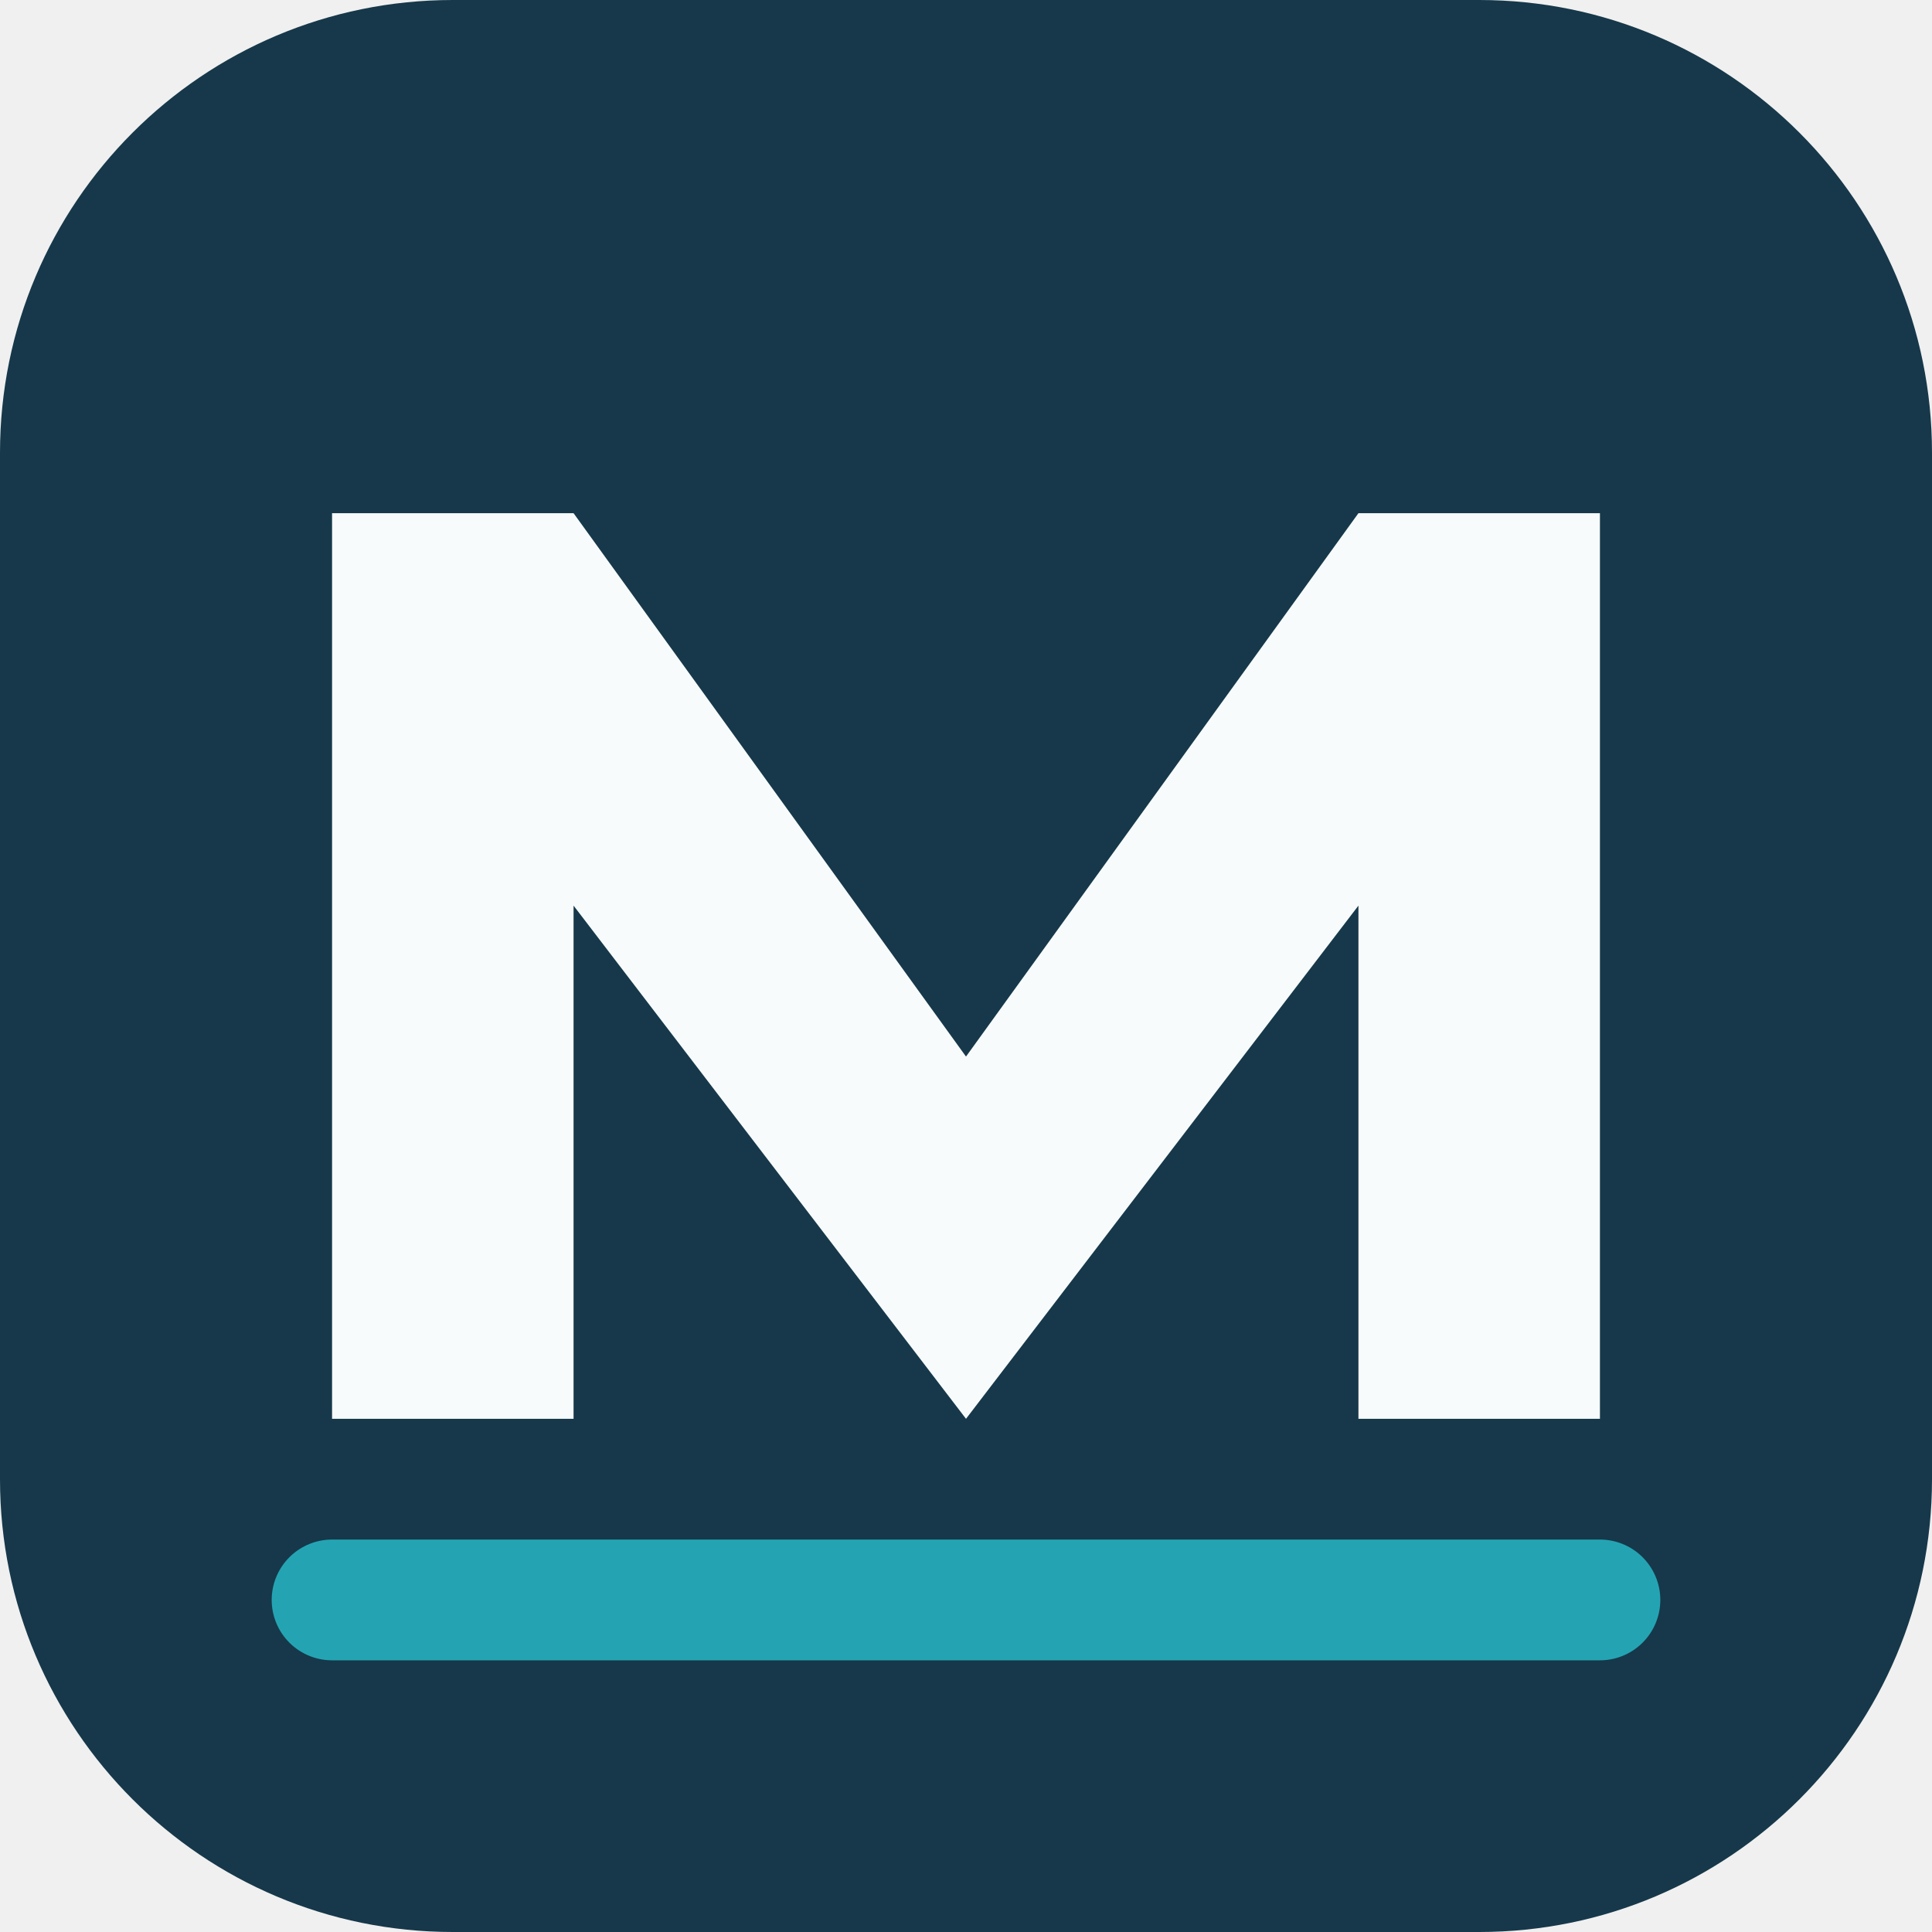
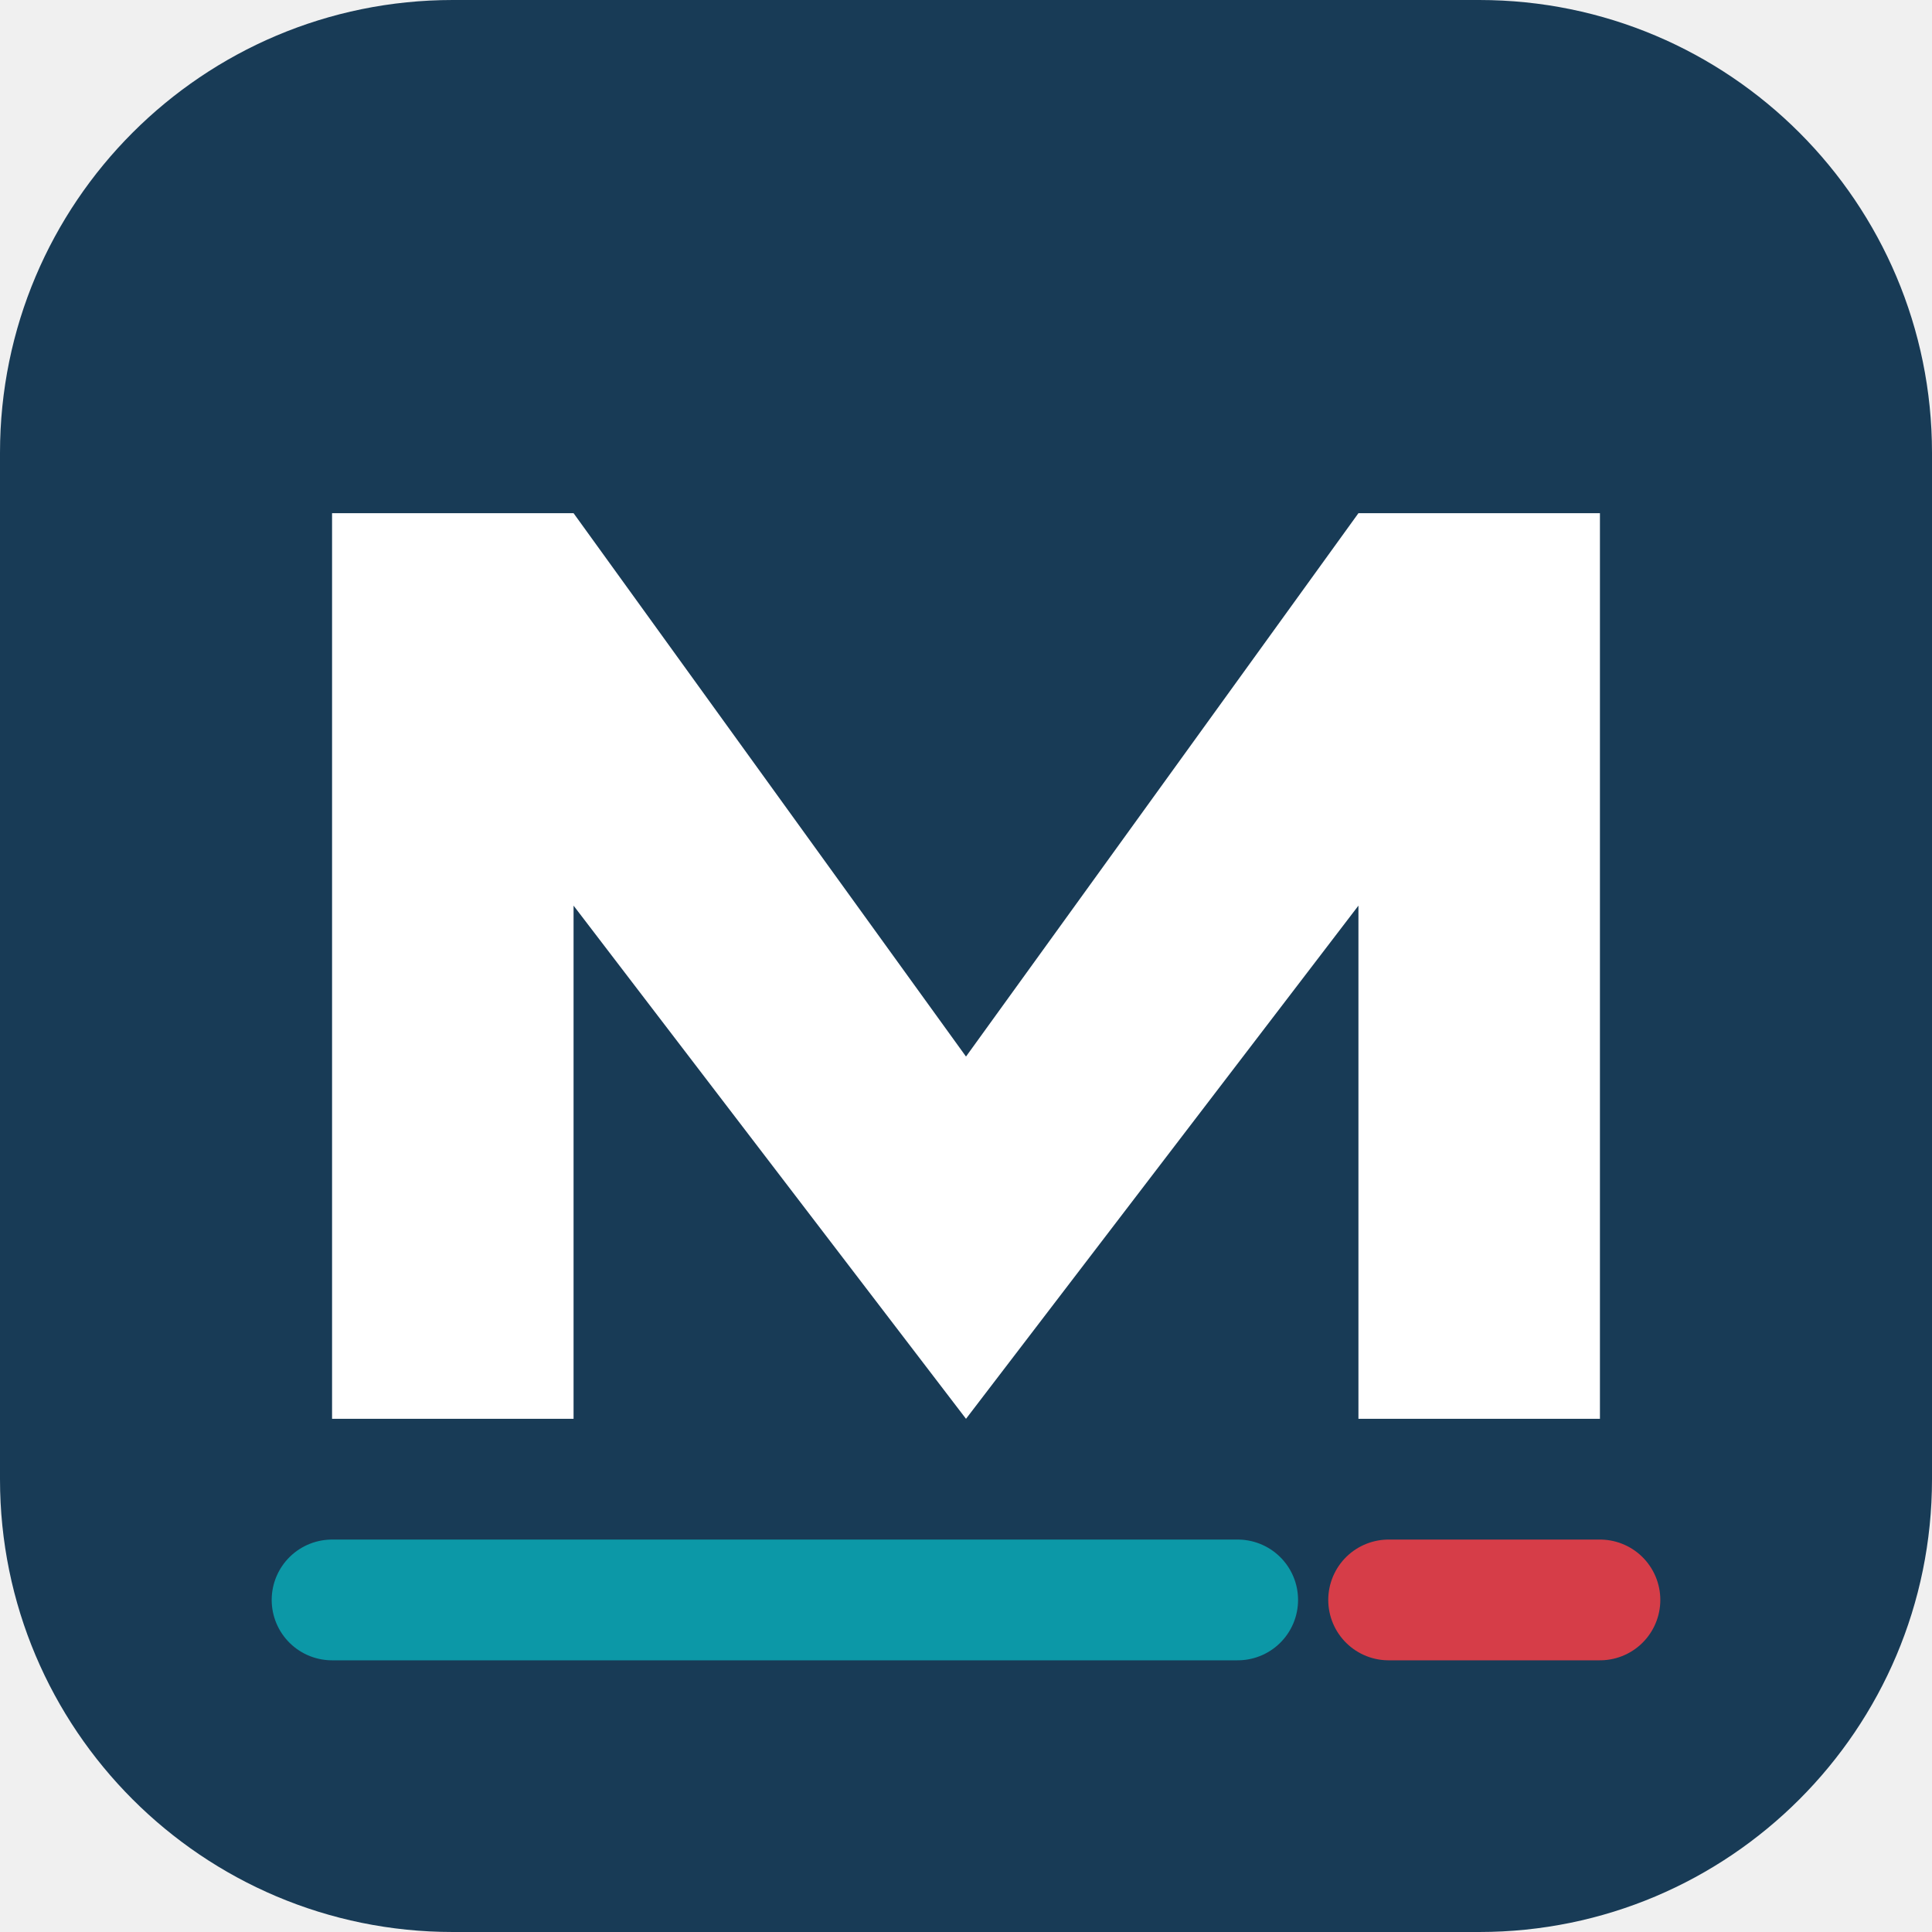
<svg xmlns="http://www.w3.org/2000/svg" viewBox="0 0 64 64" role="img" aria-label="Mlžidla a HolmTec">
-   <rect width="64" height="64" rx="15" fill="#16384a" />
-   <path d="M11 47V17h8l13 18 13-18h8v30h-8V30L32 47 19 30v17z" fill="#f7fbfb" />
-   <path d="M11 53h42" stroke="#24a4b3" stroke-width="4" stroke-linecap="round" />
+   <rect width="64" height="64" rx="15" fill="#183B56" />
+   <path d="M11 47V17h8l13 18 13-18h8v30h-8V30L32 47 19 30v17z" fill="#FFFFFF" />
+   <path d="M11 53h30" stroke="#0C98A7" stroke-width="4" stroke-linecap="round" />
+   <path d="M46 53h7" stroke="#D63D48" stroke-width="4" stroke-linecap="round" />
</svg>
